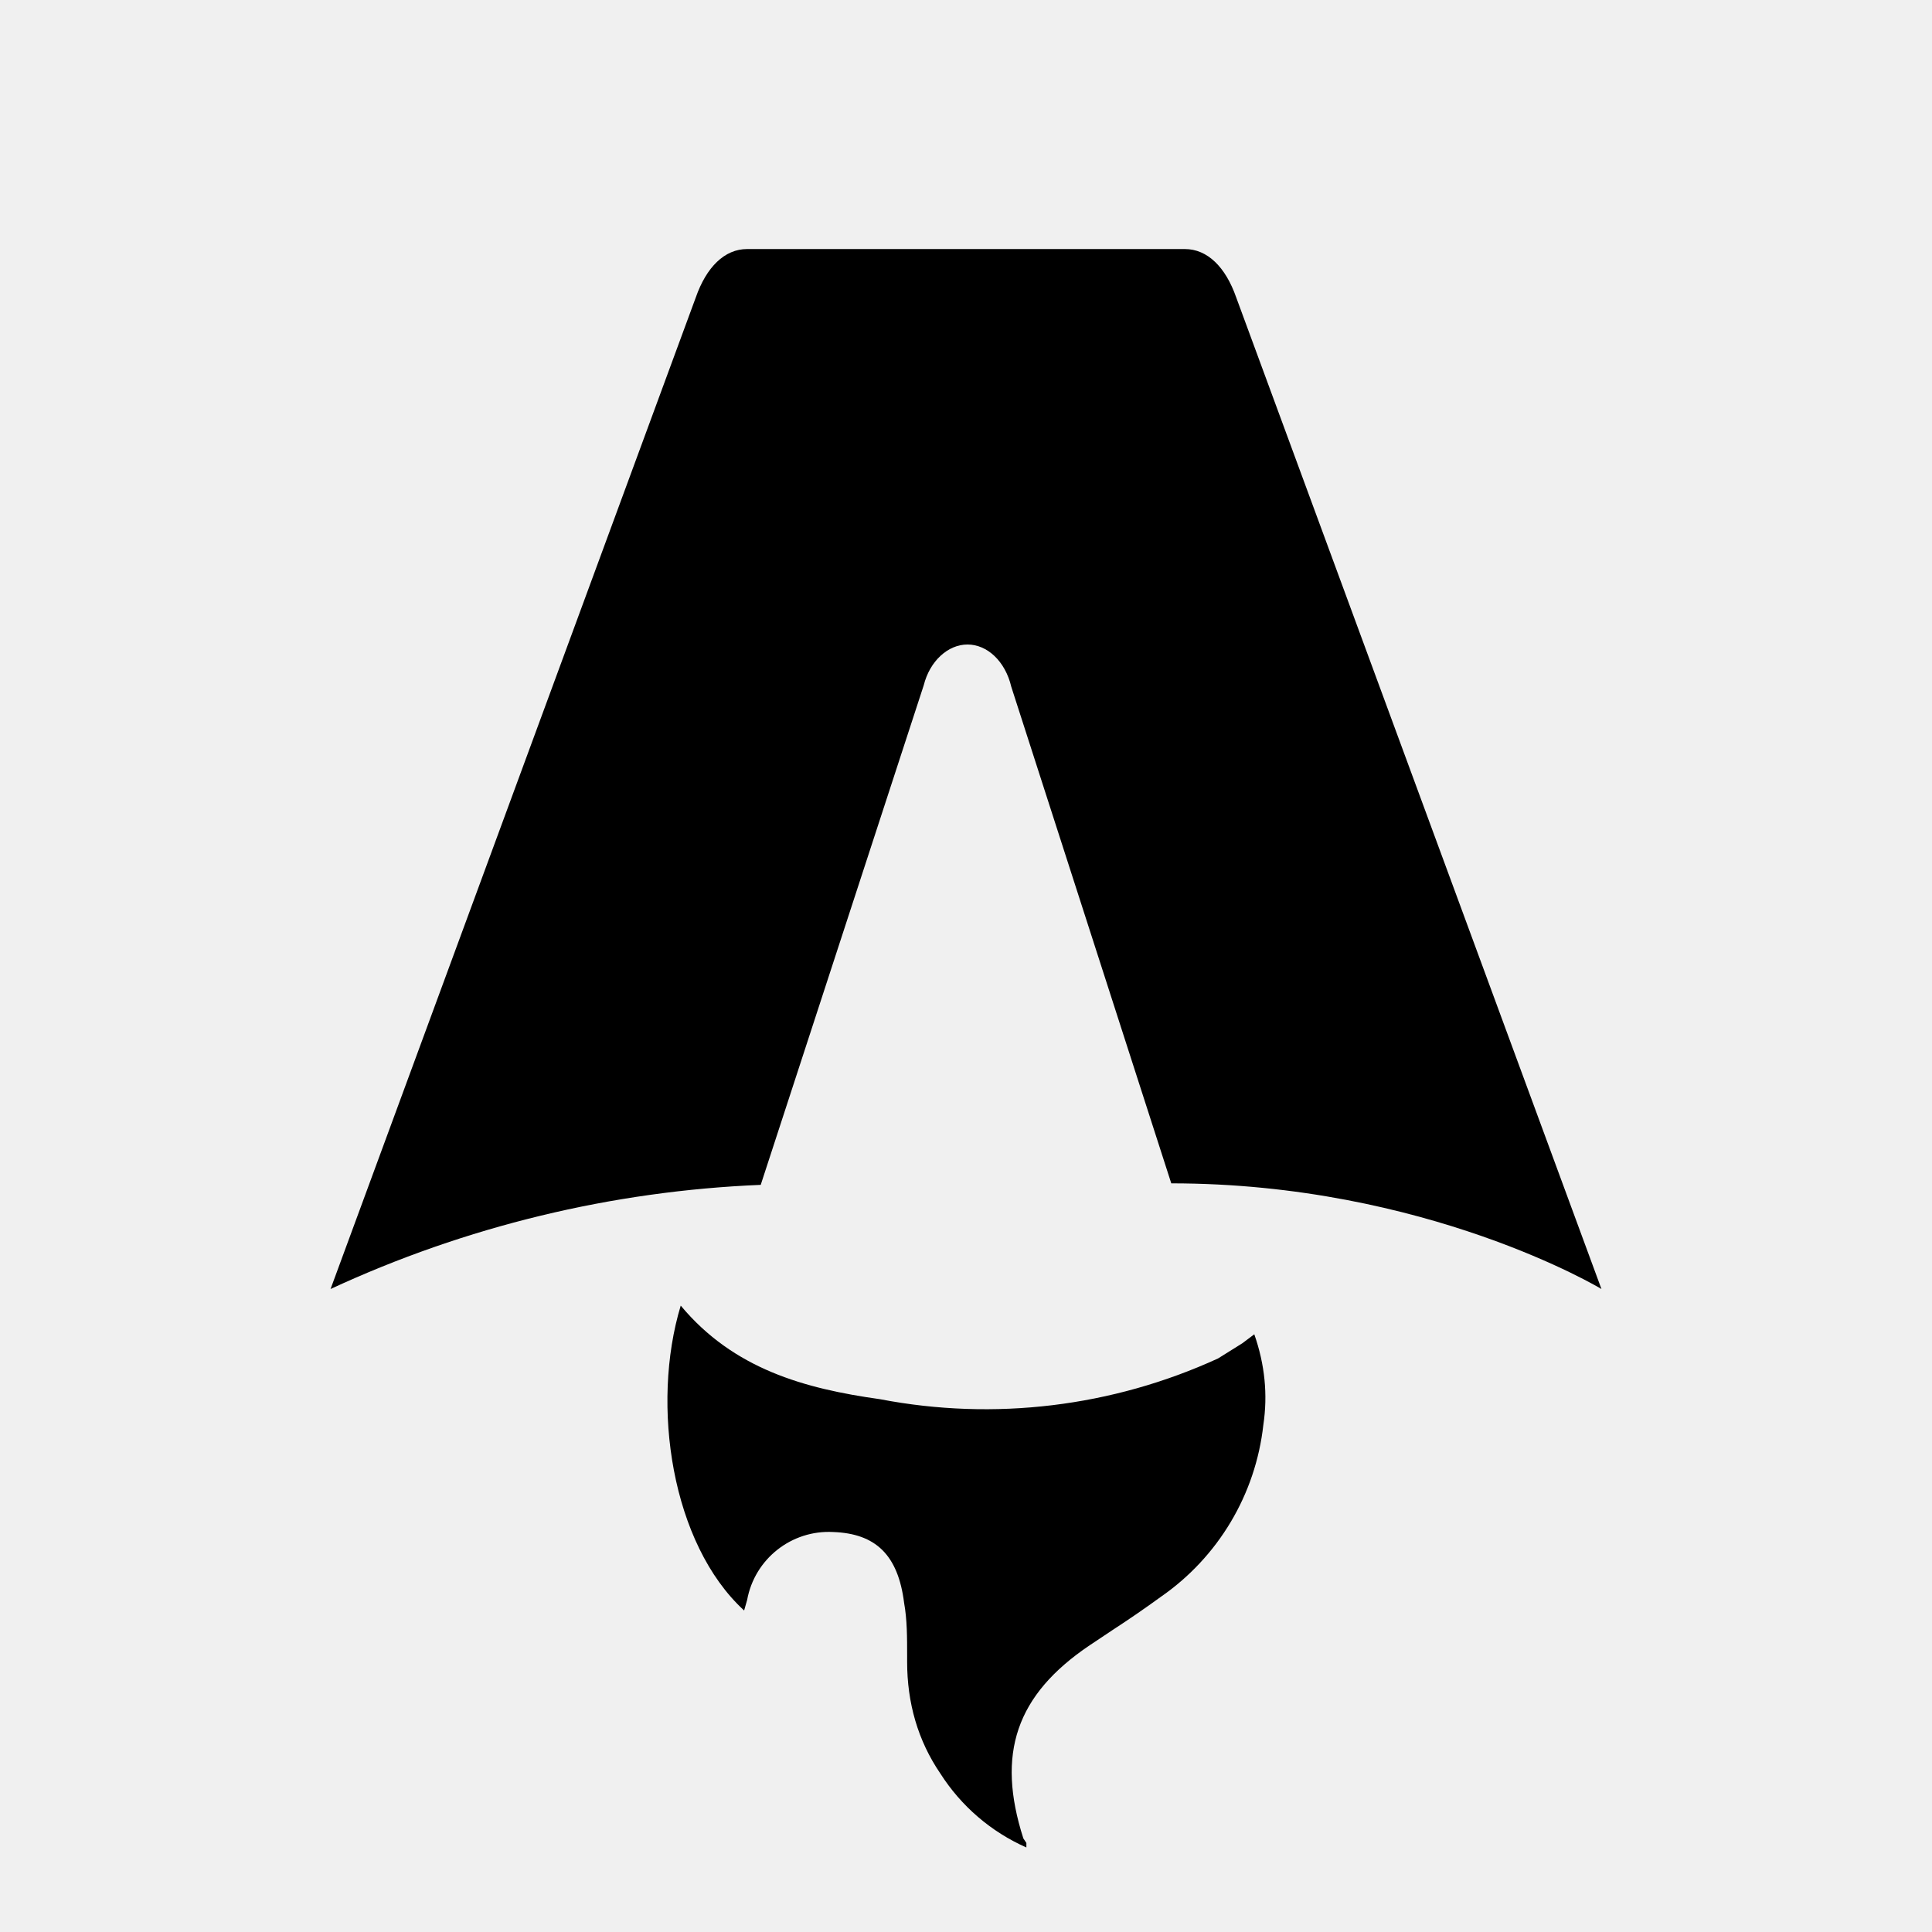
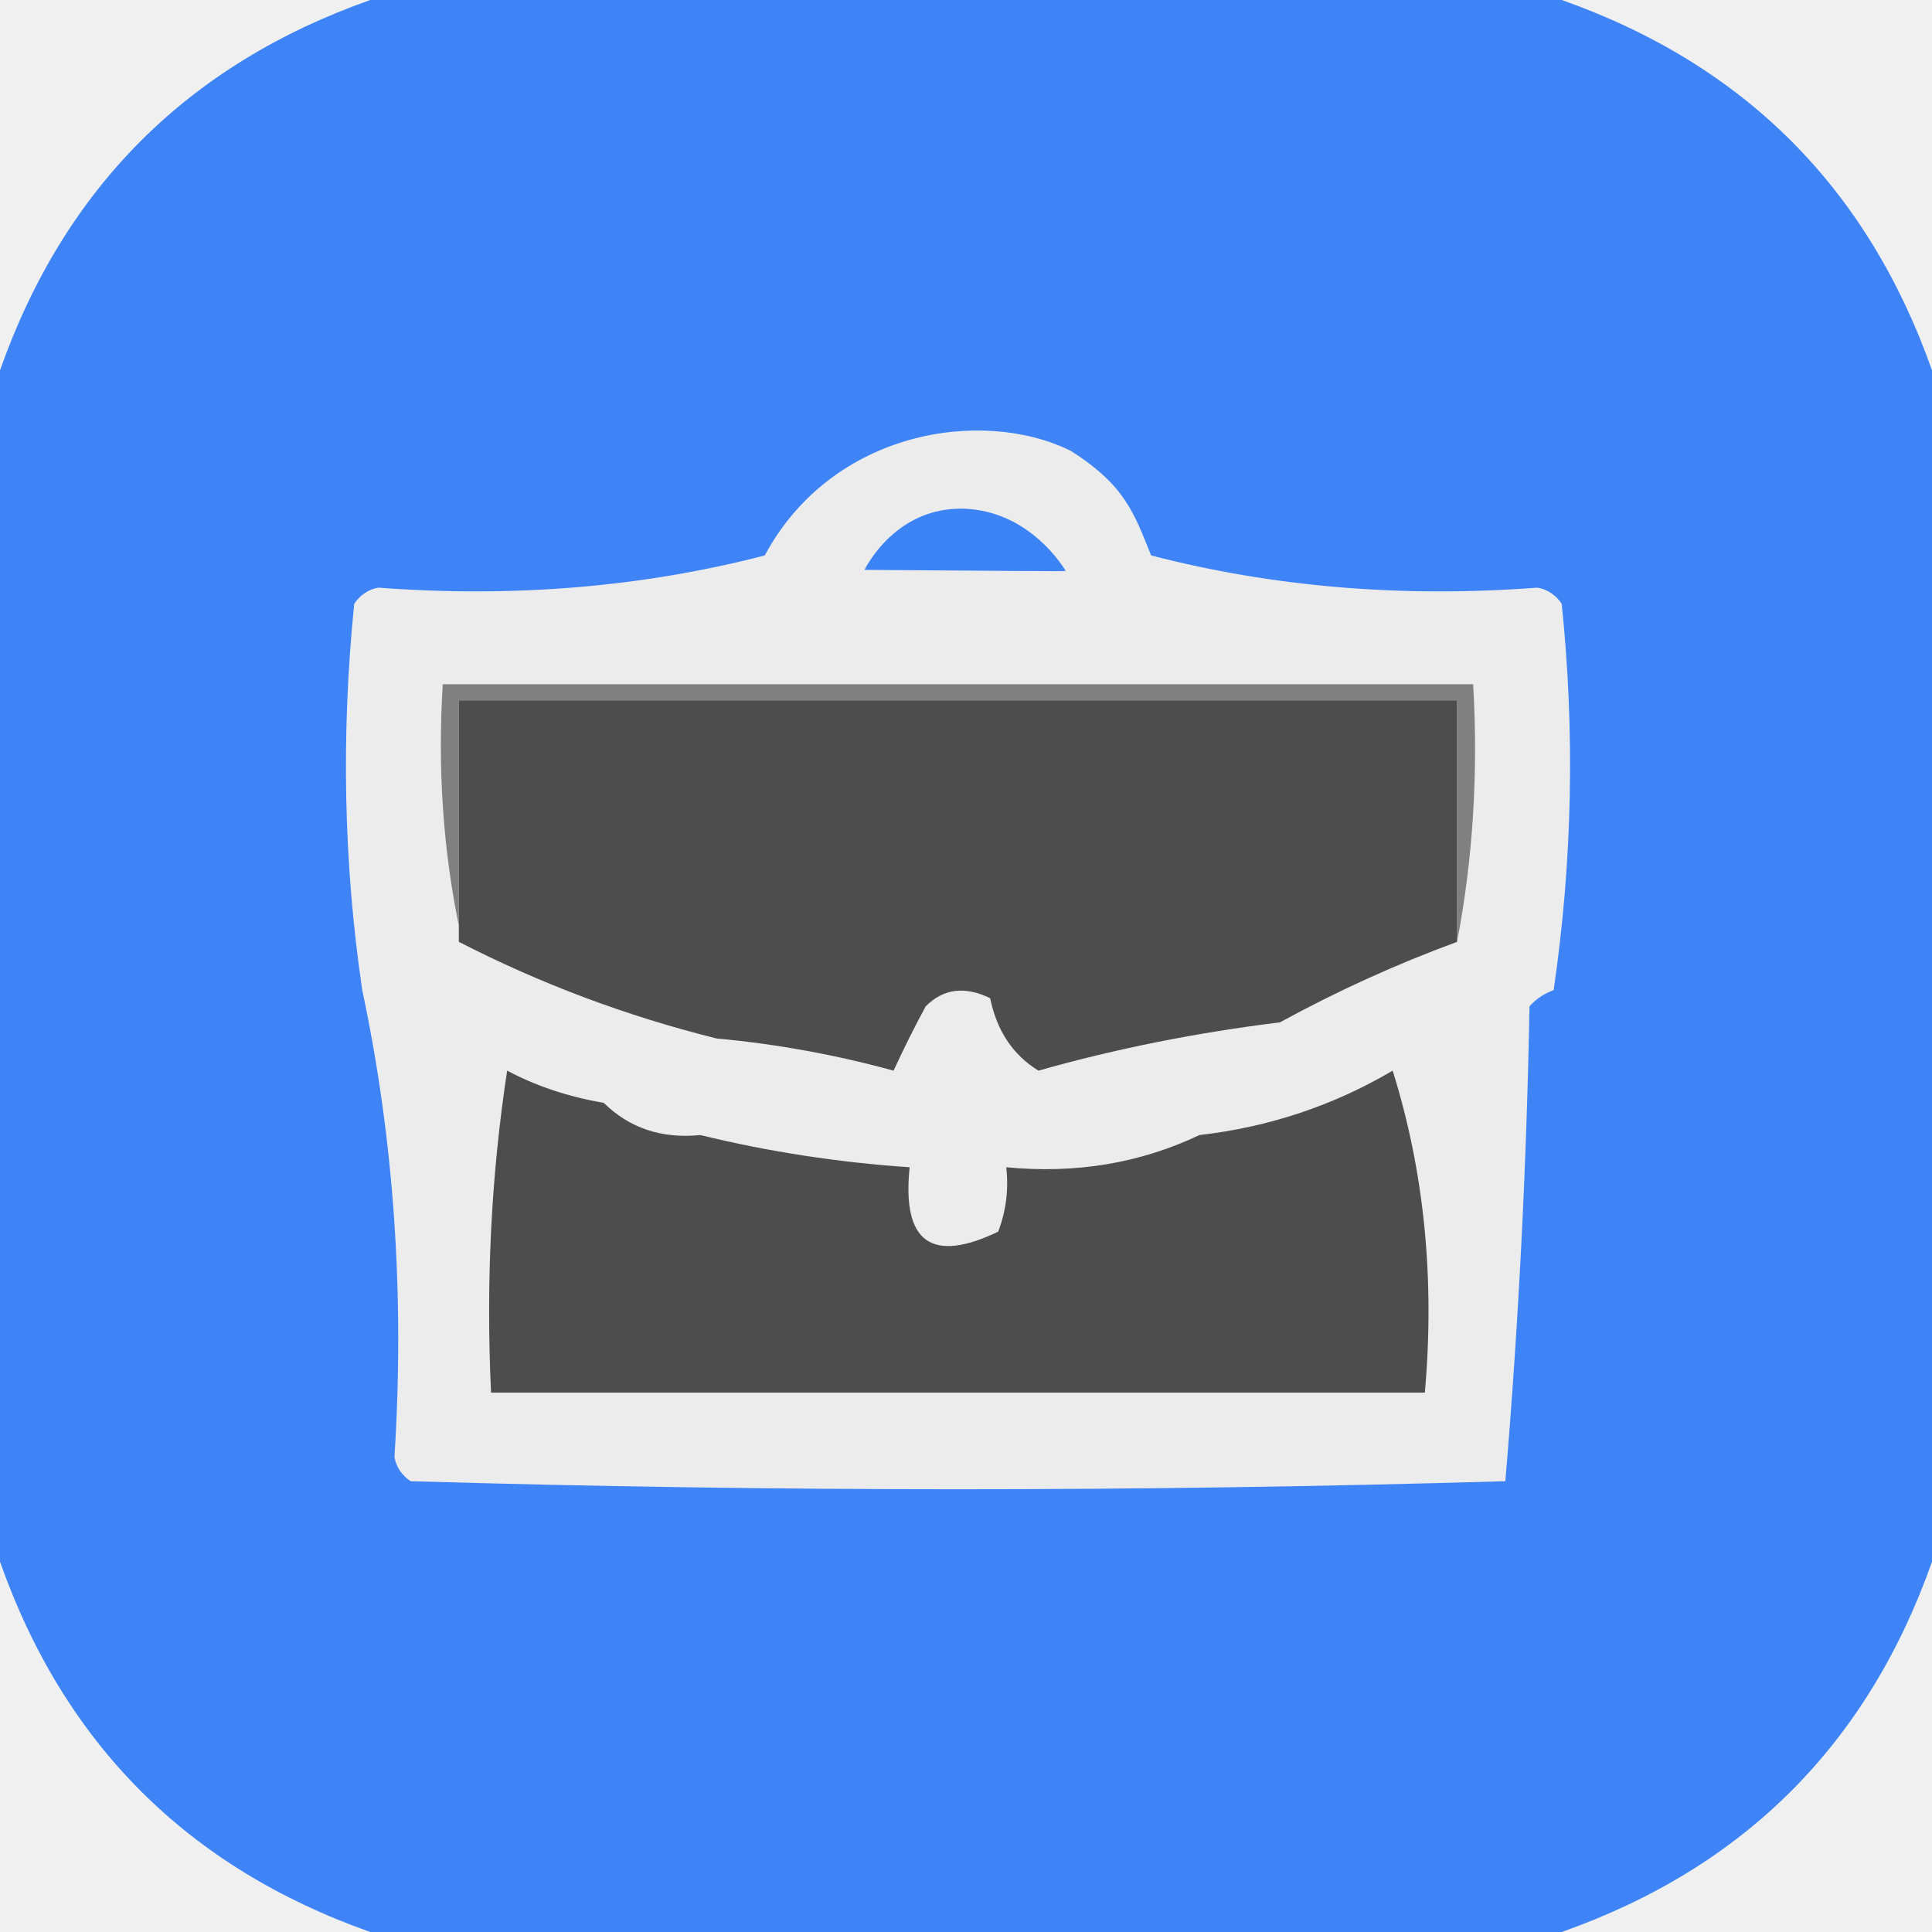
- <svg xmlns="http://www.w3.org/2000/svg" fill="none" viewBox="0 0 128 128">
-   <path d="M50.4 78.5a75.1 75.1 0 0 0-28.5 6.9l24.2-65.7c.7-2 1.9-3.2 3.4-3.2h29c1.5 0 2.7 1.2 3.4 3.2l24.2 65.7s-11.6-7-28.5-7L67 45.5c-.4-1.7-1.6-2.8-2.9-2.8-1.3 0-2.5 1.1-2.9 2.7L50.4 78.5Zm-1.1 28.2Zm-4.2-20.2c-2 6.6-.6 15.8 4.2 20.2a17.5 17.5 0 0 1 .2-.7 5.5 5.5 0 0 1 5.7-4.5c2.8.1 4.3 1.5 4.7 4.7.2 1.1.2 2.3.2 3.5v.4c0 2.7.7 5.2 2.2 7.4a13 13 0 0 0 5.7 4.9v-.3l-.2-.3c-1.8-5.6-.5-9.5 4.4-12.8l1.5-1a73 73 0 0 0 3.2-2.2 16 16 0 0 0 6.8-11.4c.3-2 .1-4-.6-6l-.8.6-1.6 1a37 37 0 0 1-22.4 2.7c-5-.7-9.7-2-13.2-6.2Z" />
-   <style>
-         path { fill: #000; }
-         @media (prefers-color-scheme: dark) {
-             path { fill: #FFF; }
-         }
-     </style>
+ <svg xmlns="http://www.w3.org/2000/svg" version="1.1" width="120px" height="120px" style="shape-rendering:geometricPrecision; text-rendering:geometricPrecision; image-rendering:optimizeQuality; fill-rule:evenodd; clip-rule:evenodd" id="svg18">
+   <defs id="defs18" />
+   <g id="g1" style="fill:#3b82f6;fill-opacity:0.992">
+     <path style="opacity:0.989;fill:#3b82f6;fill-opacity:0.992" fill="#090909" d="m 23,0 c 24.667,0 49.333,0 74,0 11.333,4 19,11.667 23,23 0,24.667 0,49.333 0,74 -4,11.333 -11.667,19 -23,23 -24.667,0 -49.333,0 -74,0 C 11.667,116 4,108.333 0,97 0,72.333 0,47.667 0,23 4,11.667 11.667,4 23,0 Z" id="path1" />
+   </g>
+   <g id="g2">
+     <path style="opacity:1" fill="#ececec" d="m 71.5,34.5 c 7.597,1.967 15.597,2.634 24,2 0.617,0.111 1.117,0.444 1.5,1 0.832,8.021 0.665,16.021 -0.5,24 -0.586,0.209 -1.086,0.543 -1.5,1 -0.18,9.911 -0.68,19.744 -1.5,29.5 -22.667,0.667 -45.333,0.667 -68,0 -0.556,-0.383 -0.889,-0.883 -1,-1.5 0.64,-10.058 -0.027,-19.724 -2,-29 -1.156,-7.822 -1.323,-15.822 -0.5,-24 0.383,-0.556 0.883,-0.889 1.5,-1 8.403,0.633 16.403,-0.033 24,-2 4.189,-7.787 13.523,-9.204 19,-6.5 3.415,2.152 3.957,3.944 5,6.5 z" id="path2" />
+   </g>
+   <g id="g9" style="fill:#808080">
+     <path style="opacity:1;fill:#808080" fill="#313131" d="M 27.5,42.5 C 48.833,42.5 70.167,42.5 91.5,42.5C 91.821,48.026 91.488,53.359 90.5,58.5C 90.5,53.5 90.5,48.5 90.5,43.5C 69.833,43.5 49.167,43.5 28.5,43.5C 28.5,48.167 28.5,52.833 28.5,57.5C 27.513,52.695 27.18,47.695 27.5,42.5 Z" id="path9" />
+   </g>
+   <g id="g10" style="fill:#cccccc">
+     <path style="opacity:1;fill:#4d4d4d" fill="#0a0a0a" d="M 90.5,58.5 C 86.714,59.893 83.048,61.559 79.5,63.5C 74.304,64.139 69.304,65.139 64.5,66.5C 62.915,65.526 61.915,64.026 61.5,62C 59.934,61.235 58.601,61.402 57.5,62.5C 56.839,63.718 56.172,65.051 55.5,66.5C 51.895,65.51 48.228,64.844 44.5,64.5C 38.907,63.105 33.573,61.105 28.5,58.5C 28.5,58.167 28.5,57.833 28.5,57.5C 28.5,52.833 28.5,48.167 28.5,43.5C 49.167,43.5 69.833,43.5 90.5,43.5C 90.5,48.5 90.5,53.5 90.5,58.5 Z" id="path10" />
+   </g>
+   <g id="g16" style="fill:#cccccc">
+     <path style="opacity:1;fill:#4d4d4d" fill="#0b0b0b" d="M 31.5,66.5 C 33.302,67.458 35.302,68.125 37.5,68.5C 39.102,70.074 41.102,70.741 43.5,70.5C 47.739,71.535 52.072,72.201 56.5,72.5C 56.015,77.159 57.848,78.492 62,76.5C 62.49,75.207 62.657,73.873 62.5,72.5C 66.817,72.917 70.817,72.25 74.5,70.5C 78.808,70.008 82.808,68.675 86.5,66.5C 88.459,72.75 89.126,79.416 88.5,86.5C 69.167,86.5 49.833,86.5 30.5,86.5C 30.176,79.646 30.509,72.979 31.5,66.5 Z" id="path16" />
+   </g>
+   <path style="fill:#3b82f6;fill-opacity:0.992;stroke-width:0;stroke:none;stroke-opacity:1;stroke-dasharray:none" d="m 62.758,35.46 c -0.872,-0.006 -2.676,-0.019 -4.008,-0.028 -1.332,-0.009 -3.014,-0.021 -3.737,-0.027 l -1.315,-0.01 0.046,-0.09 c 0.174,-0.345 0.561,-0.907 0.888,-1.288 1.052,-1.228 2.336,-2.013 3.76,-2.297 1.711,-0.341 3.535,0.018 5.086,1.001 0.988,0.626 1.915,1.534 2.581,2.527 0.068,0.101 0.127,0.194 0.132,0.207 0.01,0.026 -0.556,0.027 -3.432,0.006 z" id="path27" />
</svg>
